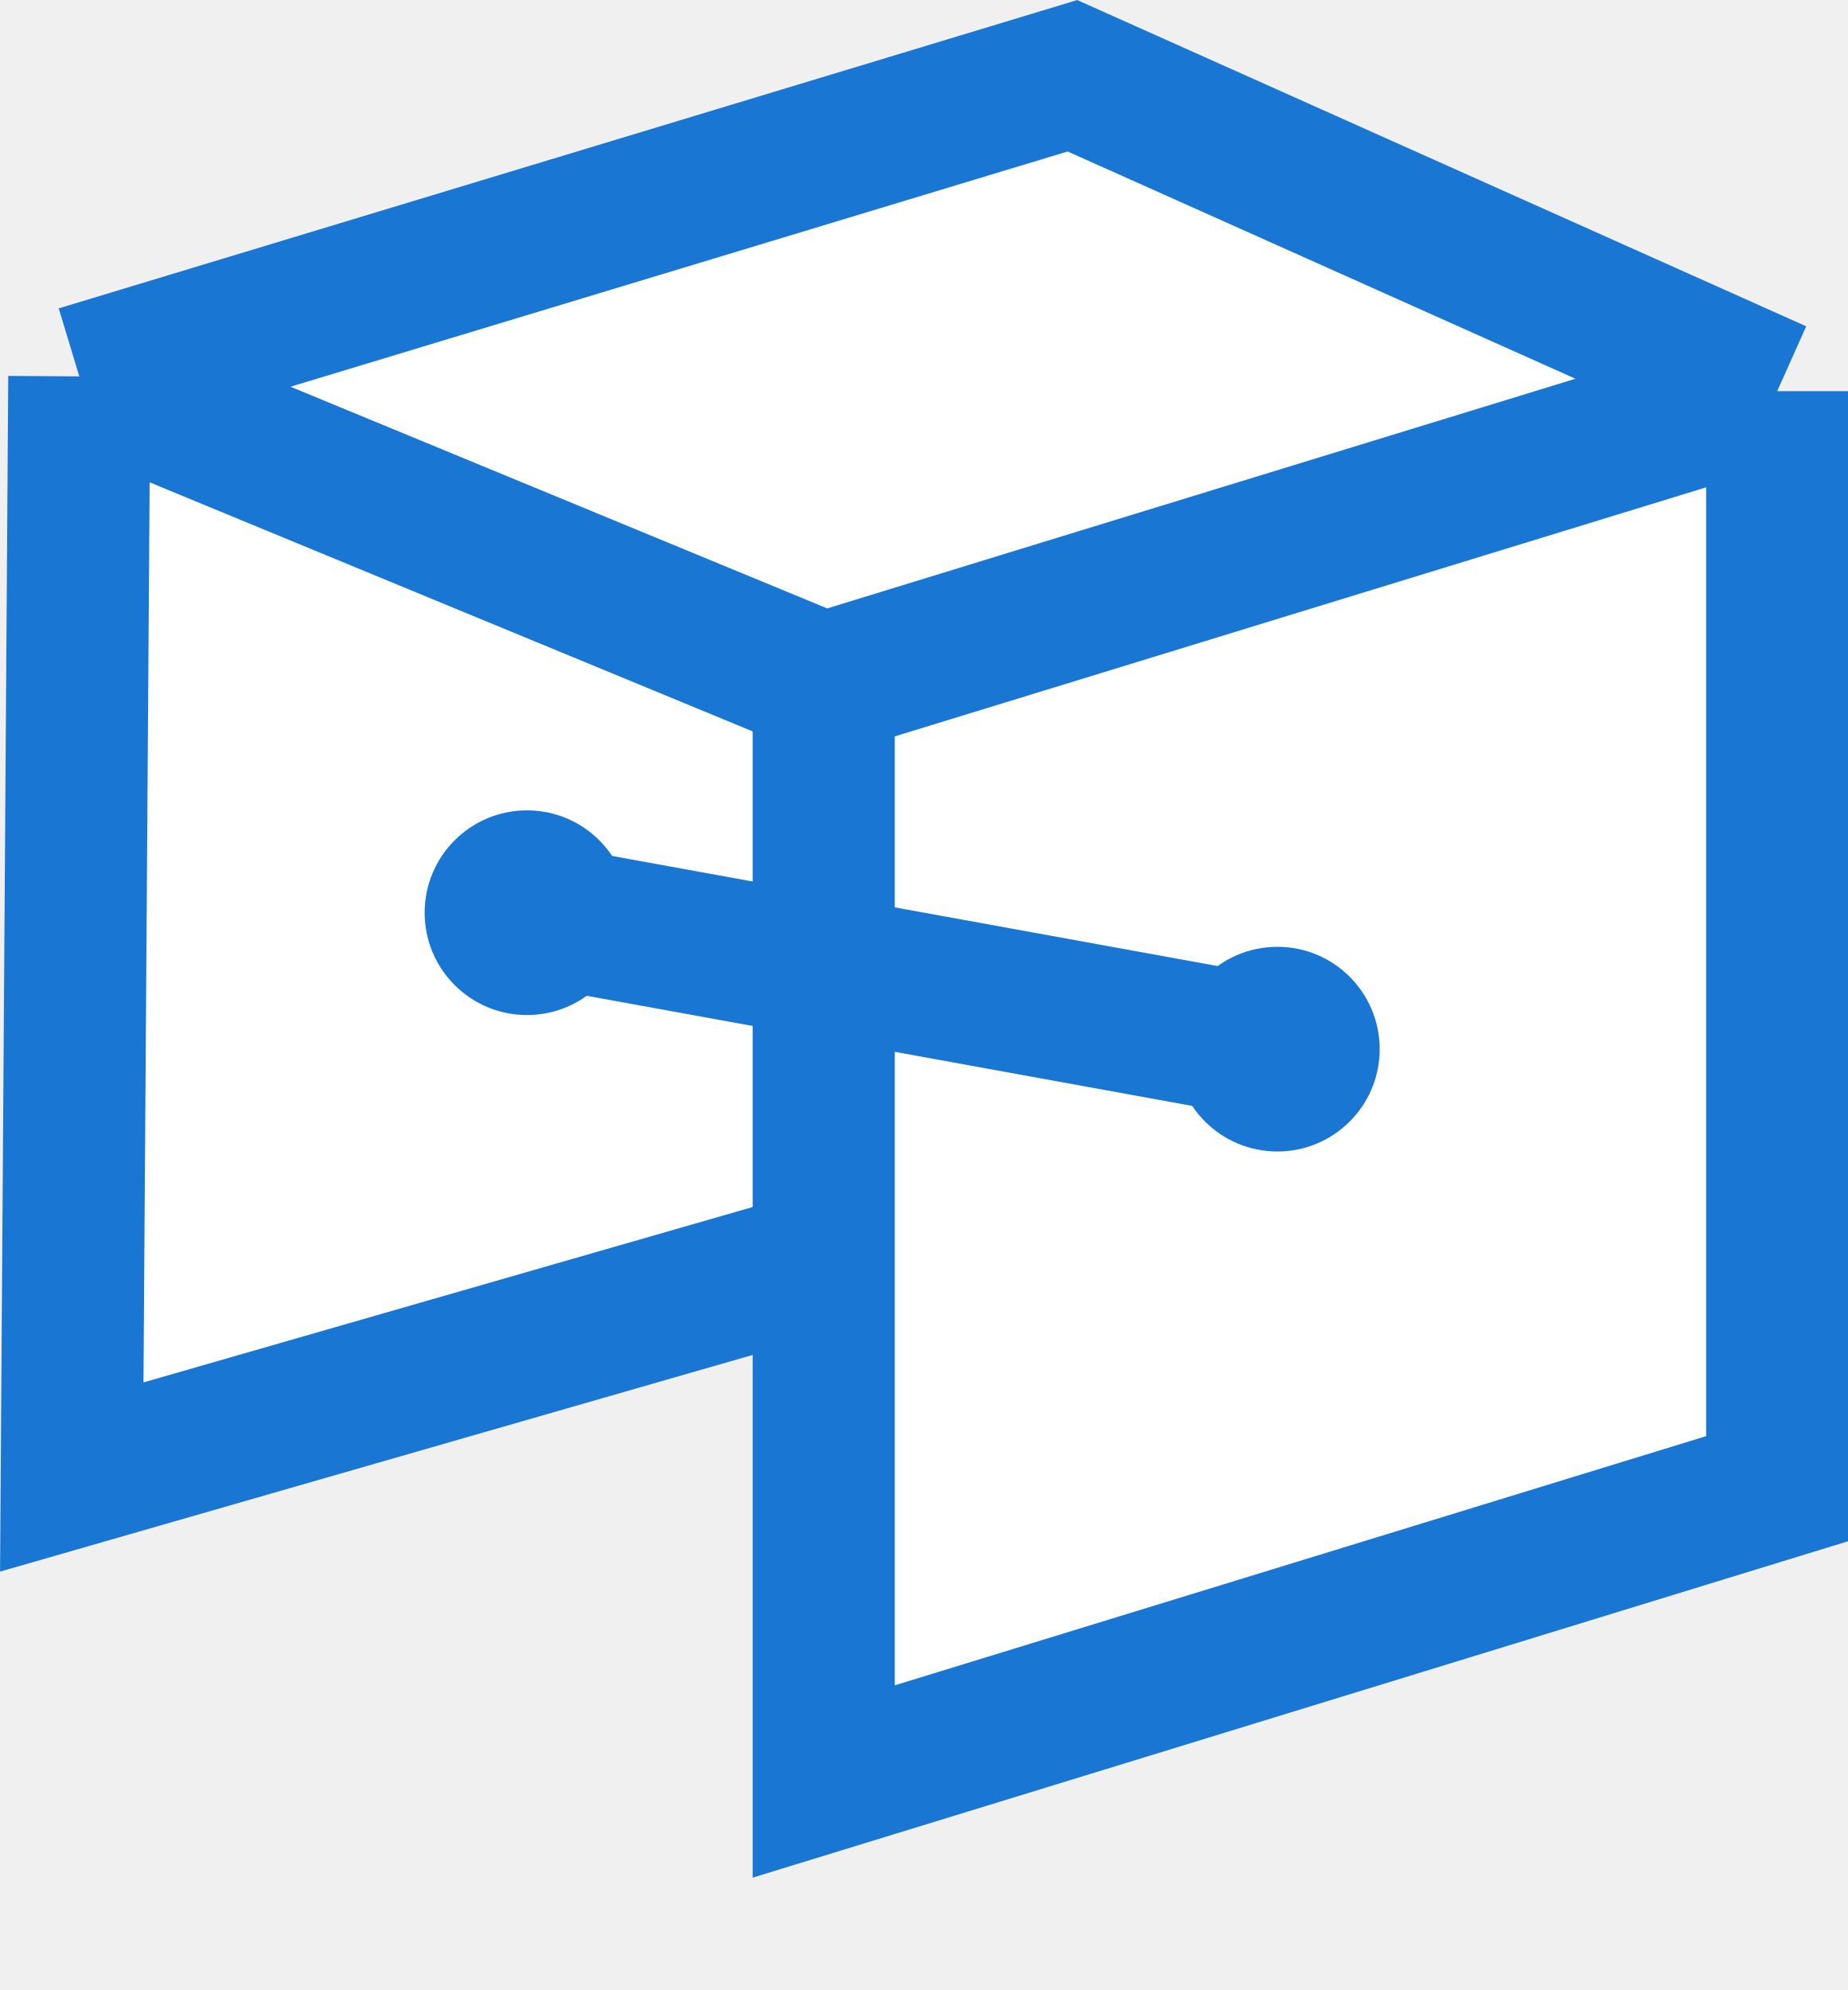
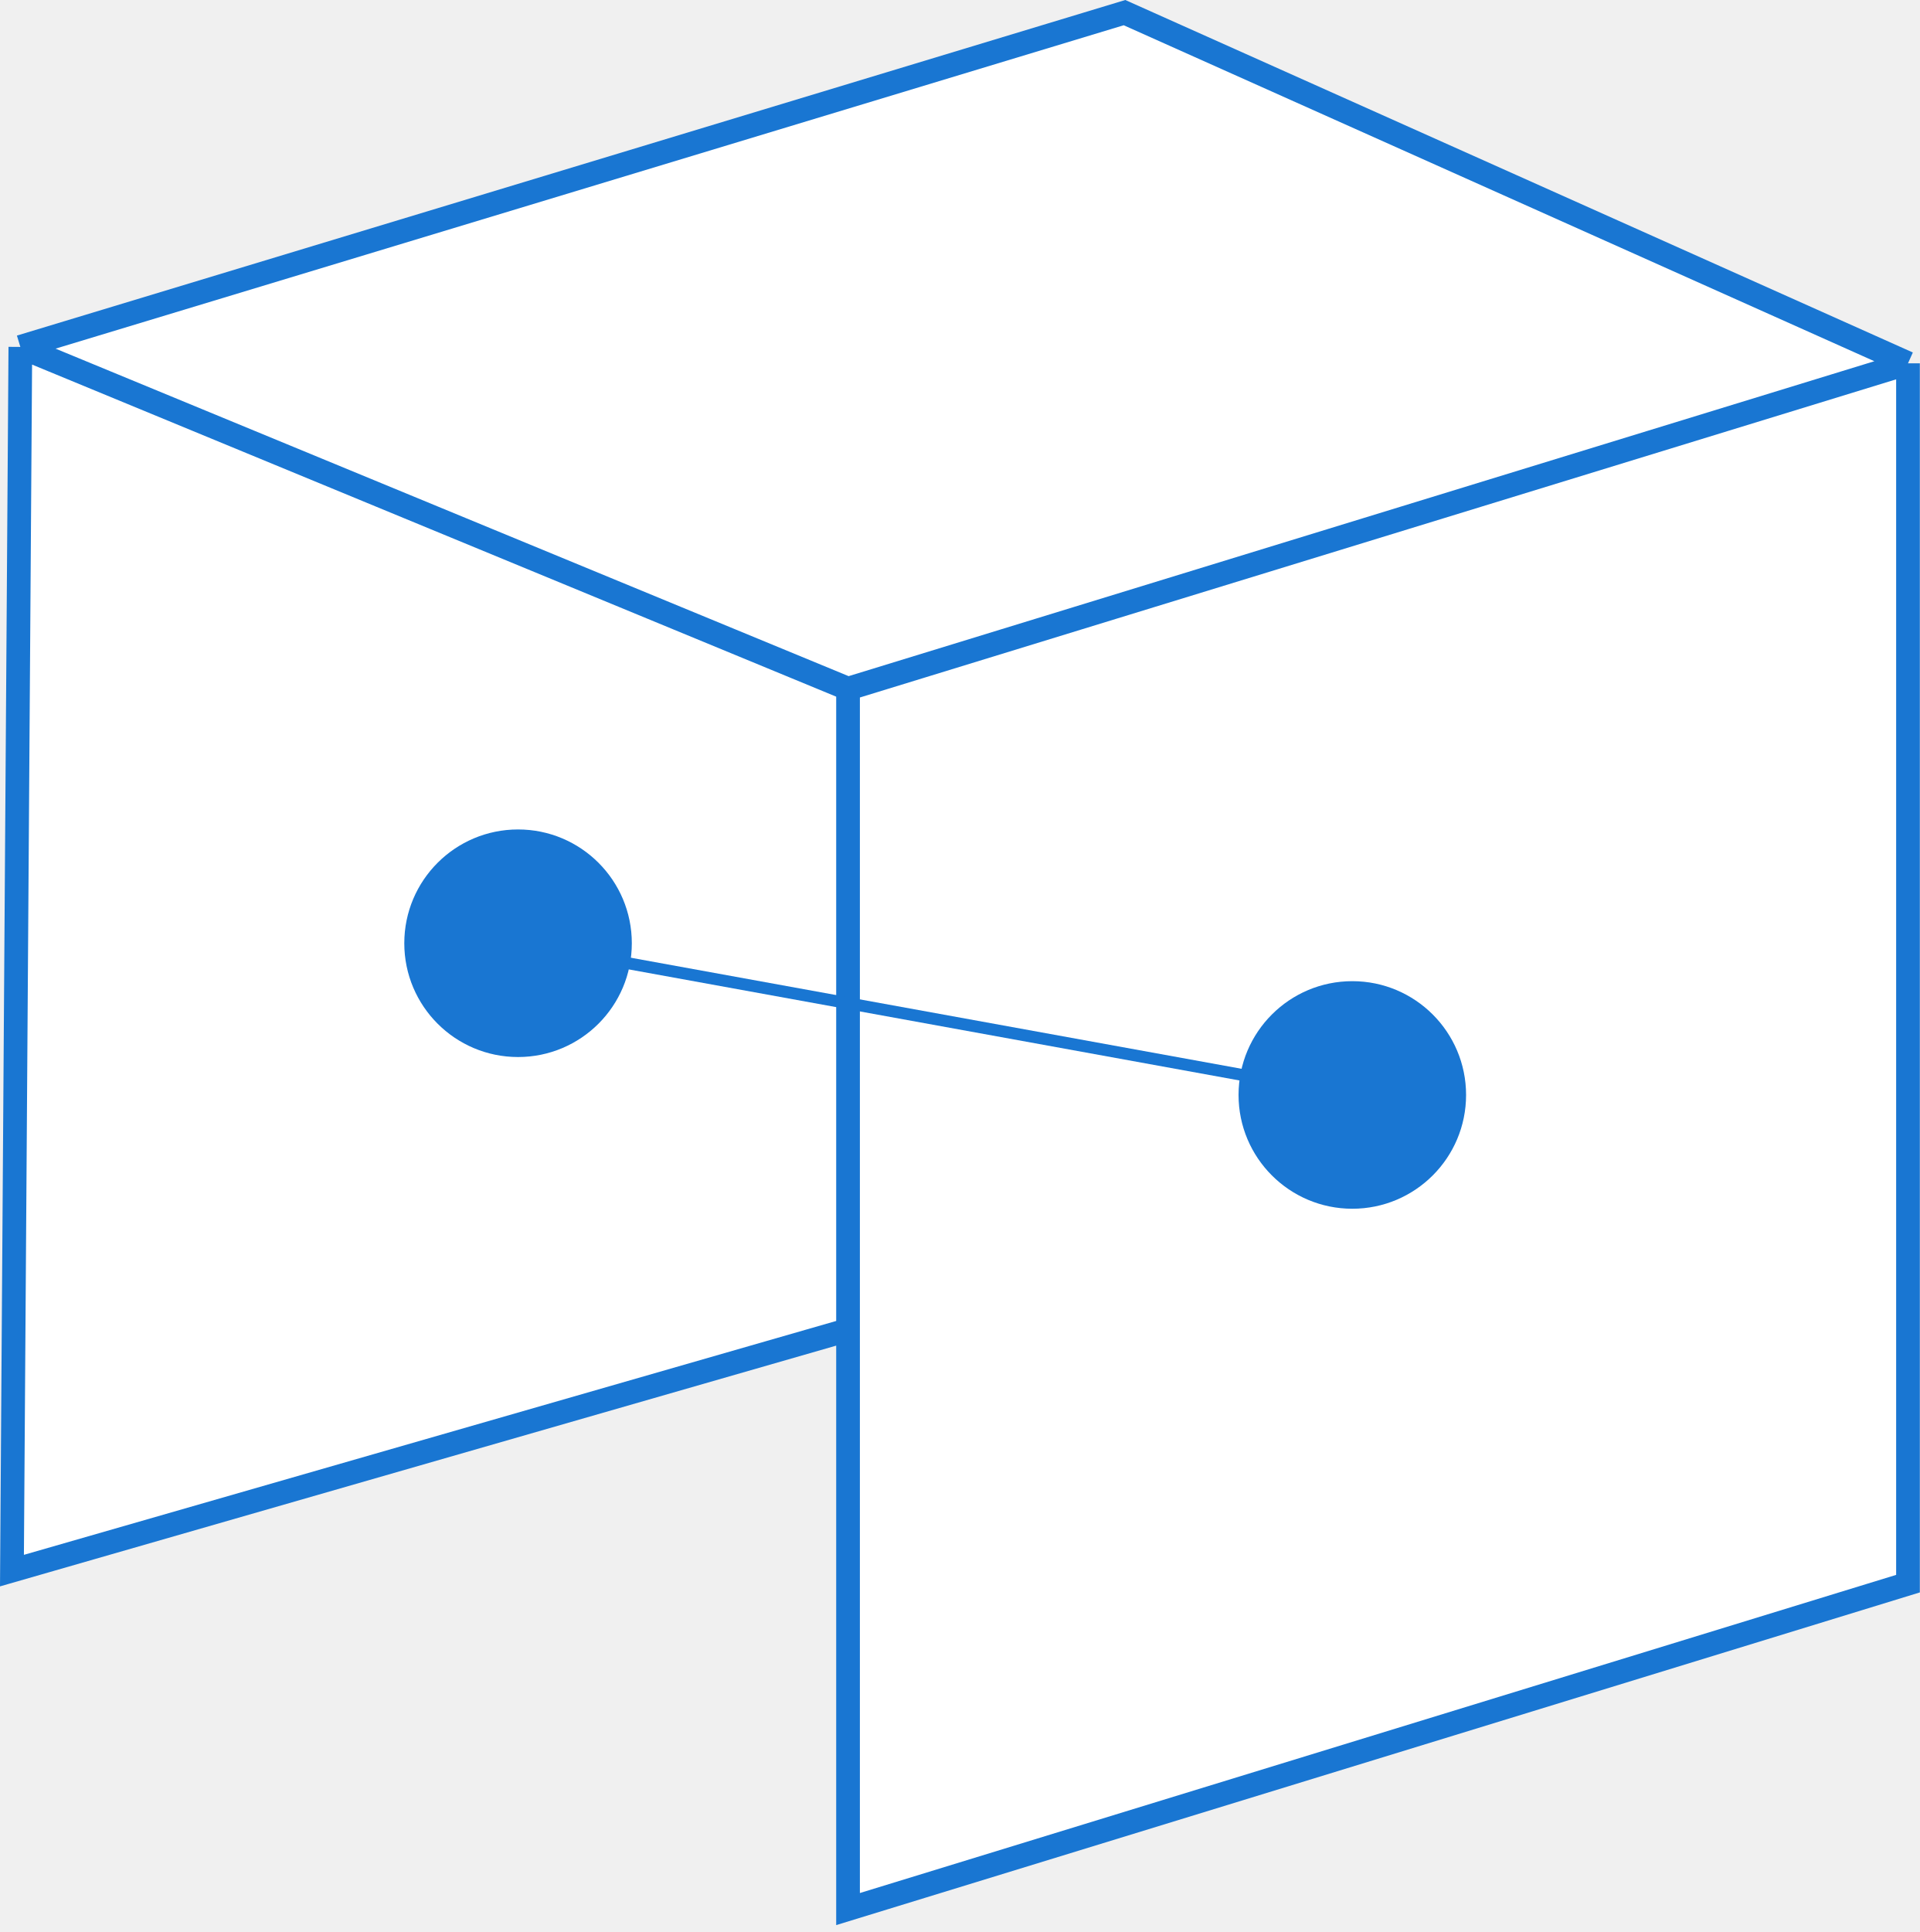
- <svg xmlns="http://www.w3.org/2000/svg" width="13" height="14" viewBox="0 0 13 14" fill="none">
-   <path d="M5.796 12.533L12.505 10.473L12.505 2.752L7.244 4.366L5.796 4.811L5.796 8.868L5.796 12.533Z" fill="white" />
-   <path d="M5.796 4.811L0.558 2.648L0.505 10.391L5.796 8.868L5.796 4.811Z" fill="white" />
-   <path d="M12.505 2.752L5.796 4.811L7.244 4.366L12.505 2.752Z" fill="white" />
-   <path d="M7.244 4.366L12.505 2.752L7.546 0.533L0.558 2.648L5.796 4.811L7.244 4.366Z" fill="white" />
-   <path d="M5.796 4.811L12.505 2.752M5.796 4.811L0.558 2.648M5.796 4.811L7.244 4.366L12.505 2.752M5.796 4.811L5.796 8.868M12.505 2.752L12.505 10.473L5.796 12.533L5.796 8.868M12.505 2.752L7.546 0.533L0.558 2.648M0.558 2.648L0.505 10.391L5.796 8.868" stroke="#1976D2" />
-   <path d="M3.708 6.421L8.988 7.381" stroke="#1976D2" stroke-linecap="round" />
-   <circle cx="8.988" cy="7.381" r="0.72" fill="#1976D2" />
-   <circle cx="3.708" cy="6.421" r="0.72" fill="#1976D2" />
+ <svg xmlns="http://www.w3.org/2000/svg" width="162" height="163" viewBox="0 0 162 163" fill="none">
+   <path d="M71.563 161.065L161.009 133.61L161.009 30.651L90.868 52.181L71.563 58.107L71.563 112.2L71.563 161.065Z" fill="white" />
+   <path d="M71.563 58.107L36.64 43.688L1.717 29.269L1.009 132.51L71.563 112.2L71.563 58.107Z" fill="white" />
+   <path d="M161.009 30.651L71.563 58.107L90.868 52.181L161.009 30.651Z" fill="white" />
+   <path d="M90.868 52.181L161.009 30.651L94.893 1.065L1.717 29.269L36.64 43.688L71.563 58.107L90.868 52.181Z" fill="white" />
+   <path d="M71.563 58.107L161.009 30.651M71.563 58.107L90.868 52.181L161.009 30.651M71.563 58.107L71.563 112.2M71.563 58.107L36.64 43.688L1.717 29.269M161.009 30.651L161.009 133.61L71.563 161.065L71.563 112.2M161.009 30.651L94.893 1.065L1.717 29.269M1.717 29.269L1.009 132.51L71.563 112.2" stroke="#1976D2" stroke-width="2" />
+   <path d="M43.717 79.58L114.115 92.38" stroke="#1976D2" stroke-linecap="round" />
+   <ellipse cx="114.117" cy="92.38" rx="9.6" ry="9.6" fill="#1976D2" />
+   <ellipse cx="43.717" cy="79.58" rx="9.6" ry="9.6" fill="#1976D2" />
</svg>
